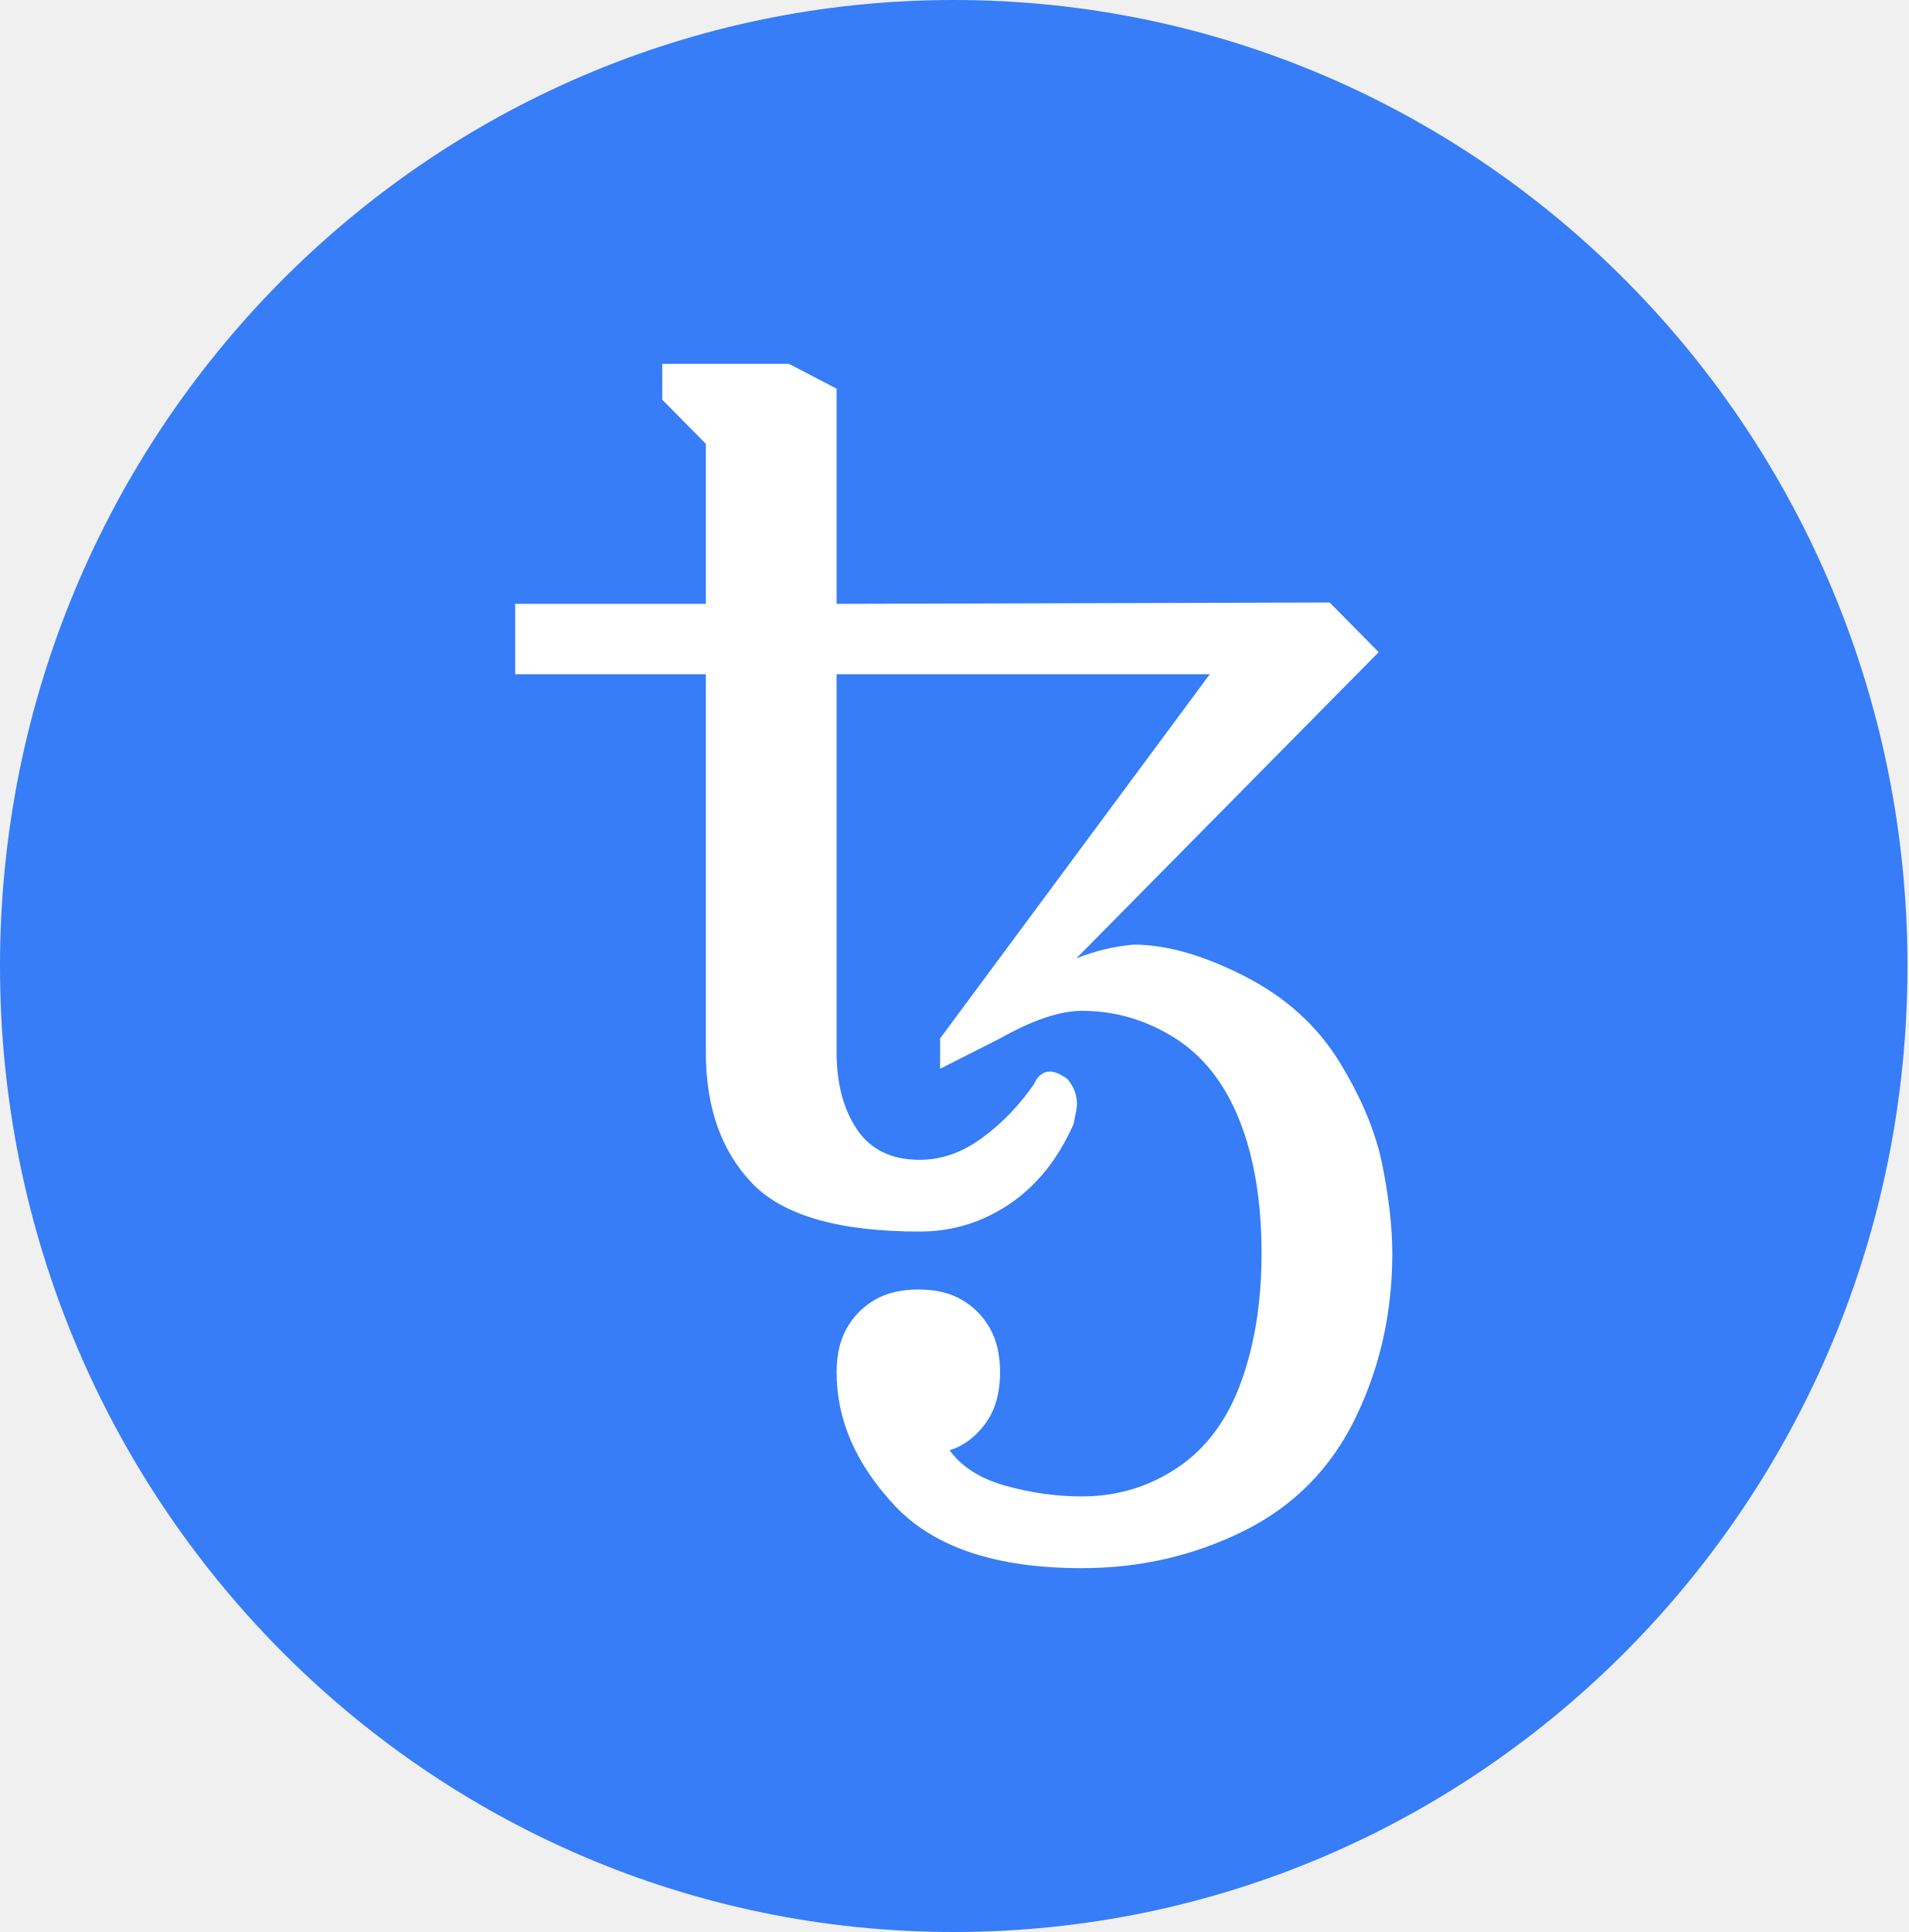
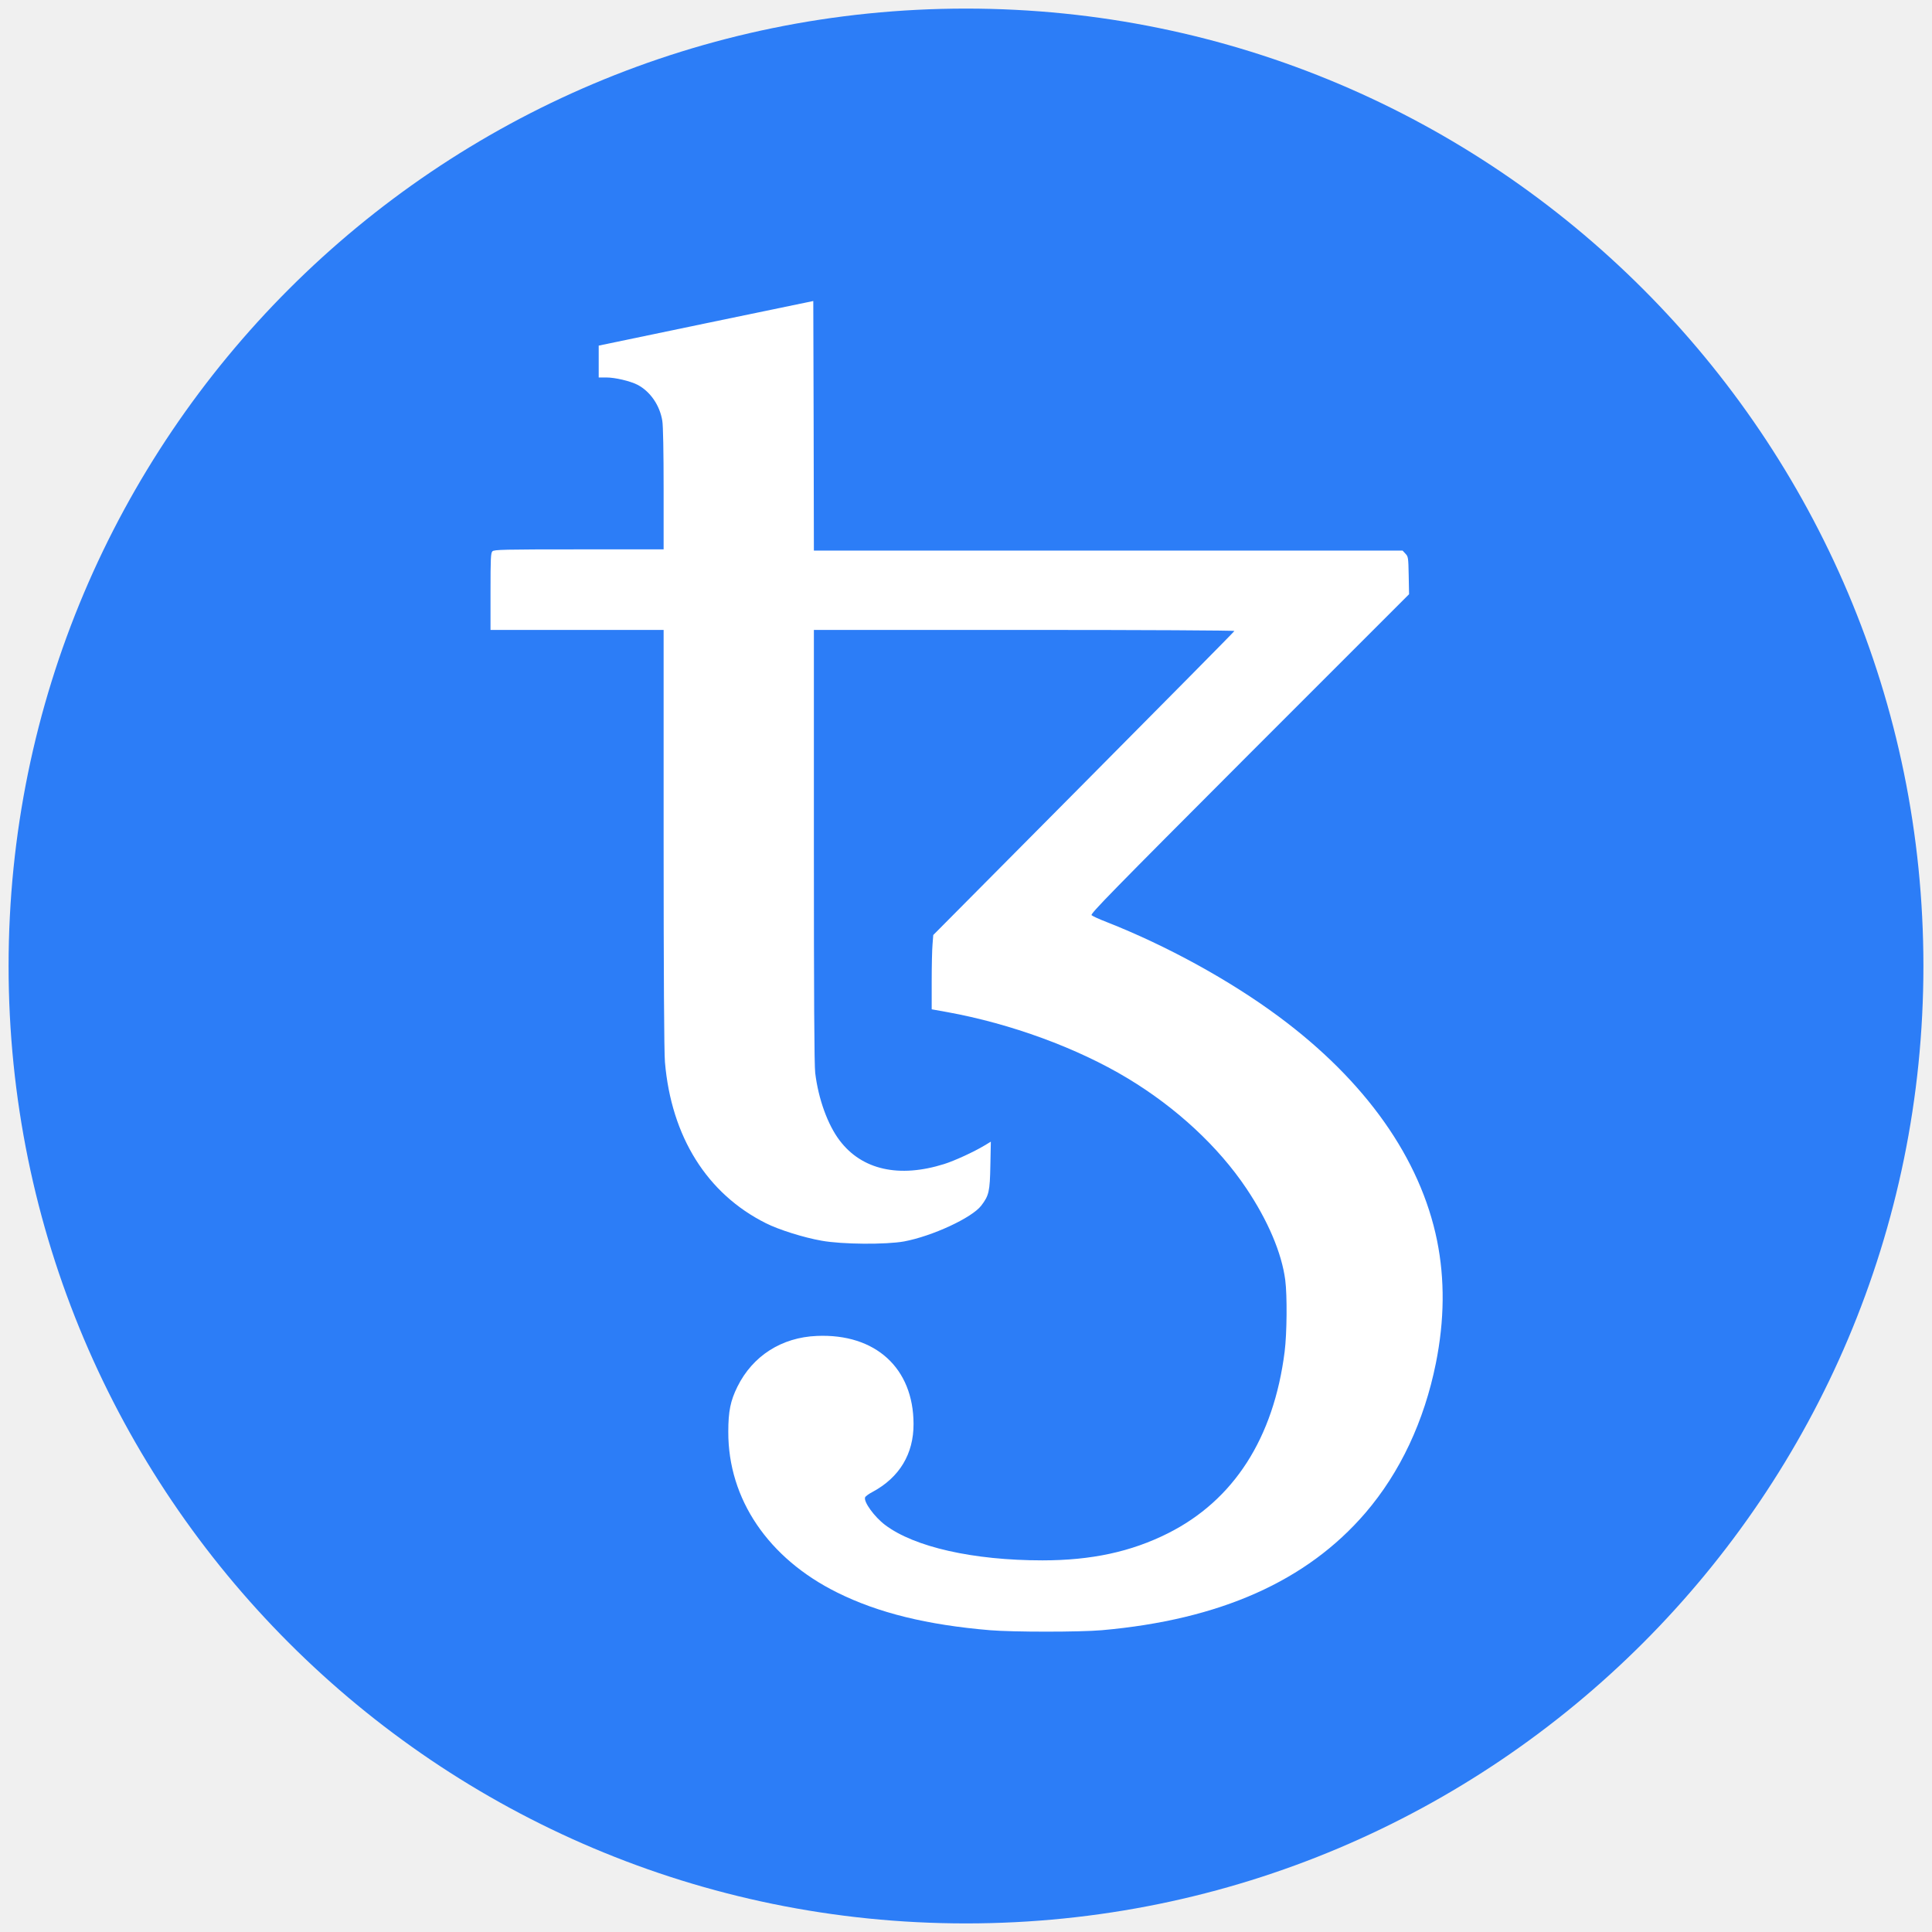
- <svg xmlns="http://www.w3.org/2000/svg" width="1284px" height="1300px" viewBox="0 0 1284 1300" version="1.1">
-   <g id="Page-1" stroke="none" stroke-width="1" fill="none" fill-rule="evenodd">
-     <g id="Group-6">
-       <ellipse id="Oval" fill="#367DF7" cx="641.686" cy="650" rx="641.686" ry="650" />
-       <path d="M727.826,1055.182 C766.925,1055.182 803.275,1046.828 836.875,1030.119 C870.476,1013.411 895.524,988.039 912.019,954.003 C928.514,919.967 936.761,883.146 936.761,843.541 C936.761,826.213 934.546,806.411 930.117,784.133 C925.688,761.854 915.99,738.571 901.022,714.281 C886.055,689.992 864.749,670.808 837.105,656.73 C809.46,642.651 784.642,635.612 762.649,635.612 C749.208,636.85 736.379,639.944 724.161,644.895 L724.161,644.895 L927.597,438.823 L894.607,405.405 L562.878,406.334 L562.878,261.526 L530.804,244.818 L445.581,244.818 L445.581,268.952 L474.905,298.656 L474.905,406.334 L346.612,406.334 L346.612,453.675 L474.905,453.675 L474.905,708.016 C474.905,745.146 485.291,774.541 506.062,796.2 C526.833,817.859 564.405,828.689 618.777,828.689 C640.77,828.689 660.93,822.5 679.258,810.124 C697.586,797.747 711.942,779.801 722.328,756.285 C723.55,750.715 724.313,746.384 724.619,743.289 C724.619,736.792 722.481,731.067 718.204,726.117 C713.622,722.713 709.651,721.011 706.291,721.011 C704.153,721.011 702.168,721.708 700.335,723.1 C698.502,724.492 696.975,726.581 695.753,729.366 C685.978,743.599 674.371,755.666 660.93,765.567 C647.49,775.469 633.439,780.42 618.777,780.42 C599.838,780.42 585.787,773.612 576.623,759.998 C567.46,746.384 562.878,729.056 562.878,708.016 L562.878,708.016 L562.878,453.675 L813.966,453.675 L632.523,698.733 L632.523,719.155 L672.843,698.733 C694.837,686.357 713.164,680.168 727.826,680.168 C750.125,680.168 770.896,686.202 790.14,698.269 C809.384,710.336 823.97,728.824 833.897,753.732 C843.825,778.64 848.788,808.577 848.788,843.541 C848.788,875.72 844.207,904.496 835.043,929.868 C825.879,955.24 811.675,974.424 792.431,987.42 C773.187,1000.415 751.652,1006.913 727.826,1006.913 C710.72,1006.913 693.615,1004.515 676.509,999.719 C659.403,994.923 646.879,986.956 638.937,975.817 C648.101,973.032 656.043,967.153 662.763,958.18 C669.483,949.207 672.843,937.604 672.843,923.37 C672.843,911.613 670.552,901.711 665.971,893.666 C661.389,885.621 655.127,879.278 647.185,874.637 C639.243,869.996 629.468,867.675 617.861,867.675 C606.253,867.675 596.478,869.996 588.536,874.637 C580.594,879.278 574.333,885.621 569.751,893.666 C565.169,901.711 562.878,911.613 562.878,923.37 C562.878,955.55 576.013,985.563 602.282,1013.411 C628.552,1041.259 670.4,1055.182 727.826,1055.182 Z" id="ꜩ" fill="#FFFFFF" fill-rule="nonzero" />
-     </g>
-   </g>
+ <svg xmlns="http://www.w3.org/2000/svg" viewBox="0 0 900 900" width="900" height="900">
+   <circle cx="450" cy="450" r="446" fill="#2C7DF7" />
+   <path d="M7833 15351 l-893 -186 0 -132 0 -133 63 0 c73 0 196 -29 258 -60 107 -55 187 -171 208 -300 7 -39 11 -264 11 -567 l0 -503 -704 0 c-627 0 -706 -2 -720 -16 -14 -13 -16 -58 -16 -335 l0 -319 720 0 720 0 0 -1737 c0 -1112 4 -1781 11 -1858 53 -621 350 -1095 839 -1340 109 -55 316 -120 465 -146 172 -31 534 -33 685 -6 235 44 566 197 643 299 63 83 71 116 75 332 l4 199 -53 -32 c-90 -54 -249 -127 -335 -154 -375 -118 -684 -49 -869 195 -100 131 -178 347 -204 563 -8 62 -11 646 -11 1888 l0 1797 1751 0 c1000 0 1749 -4 1747 -9 -1 -5 -566 -576 -1254 -1269 l-1251 -1260 -6 -77 c-4 -43 -7 -182 -7 -309 l0 -232 128 -23 c530 -96 1084 -299 1502 -551 405 -244 754 -568 987 -915 180 -268 295 -539 324 -763 17 -130 14 -445 -5 -596 -91 -719 -423 -1236 -971 -1511 -307 -154 -637 -225 -1044 -225 -575 0 -1066 111 -1309 295 -89 67 -180 193 -166 229 3 9 32 30 63 46 223 120 341 316 340 565 -1 465 -317 753 -804 732 -294 -12 -534 -166 -661 -422 -58 -117 -76 -205 -76 -375 -2 -560 333 -1054 907 -1338 340 -169 747 -269 1270 -313 191 -16 747 -16 930 0 983 87 1705 408 2193 976 289 337 489 763 586 1245 72 359 75 697 10 1020 -139 684 -595 1329 -1319 1865 -405 300 -929 588 -1430 785 -60 23 -117 49 -125 57 -12 11 167 194 1313 1342 l1328 1328 -3 156 c-3 149 -4 157 -27 181 l-24 26 -2449 0 -2448 0 -2 1038 -3 1038 -892 -185z" fill="#ffffff" transform="translate(228.5,140) scale(0.56) translate(-604,-446) translate(0,2000) scale(0.1,-0.1)" />
</svg>
